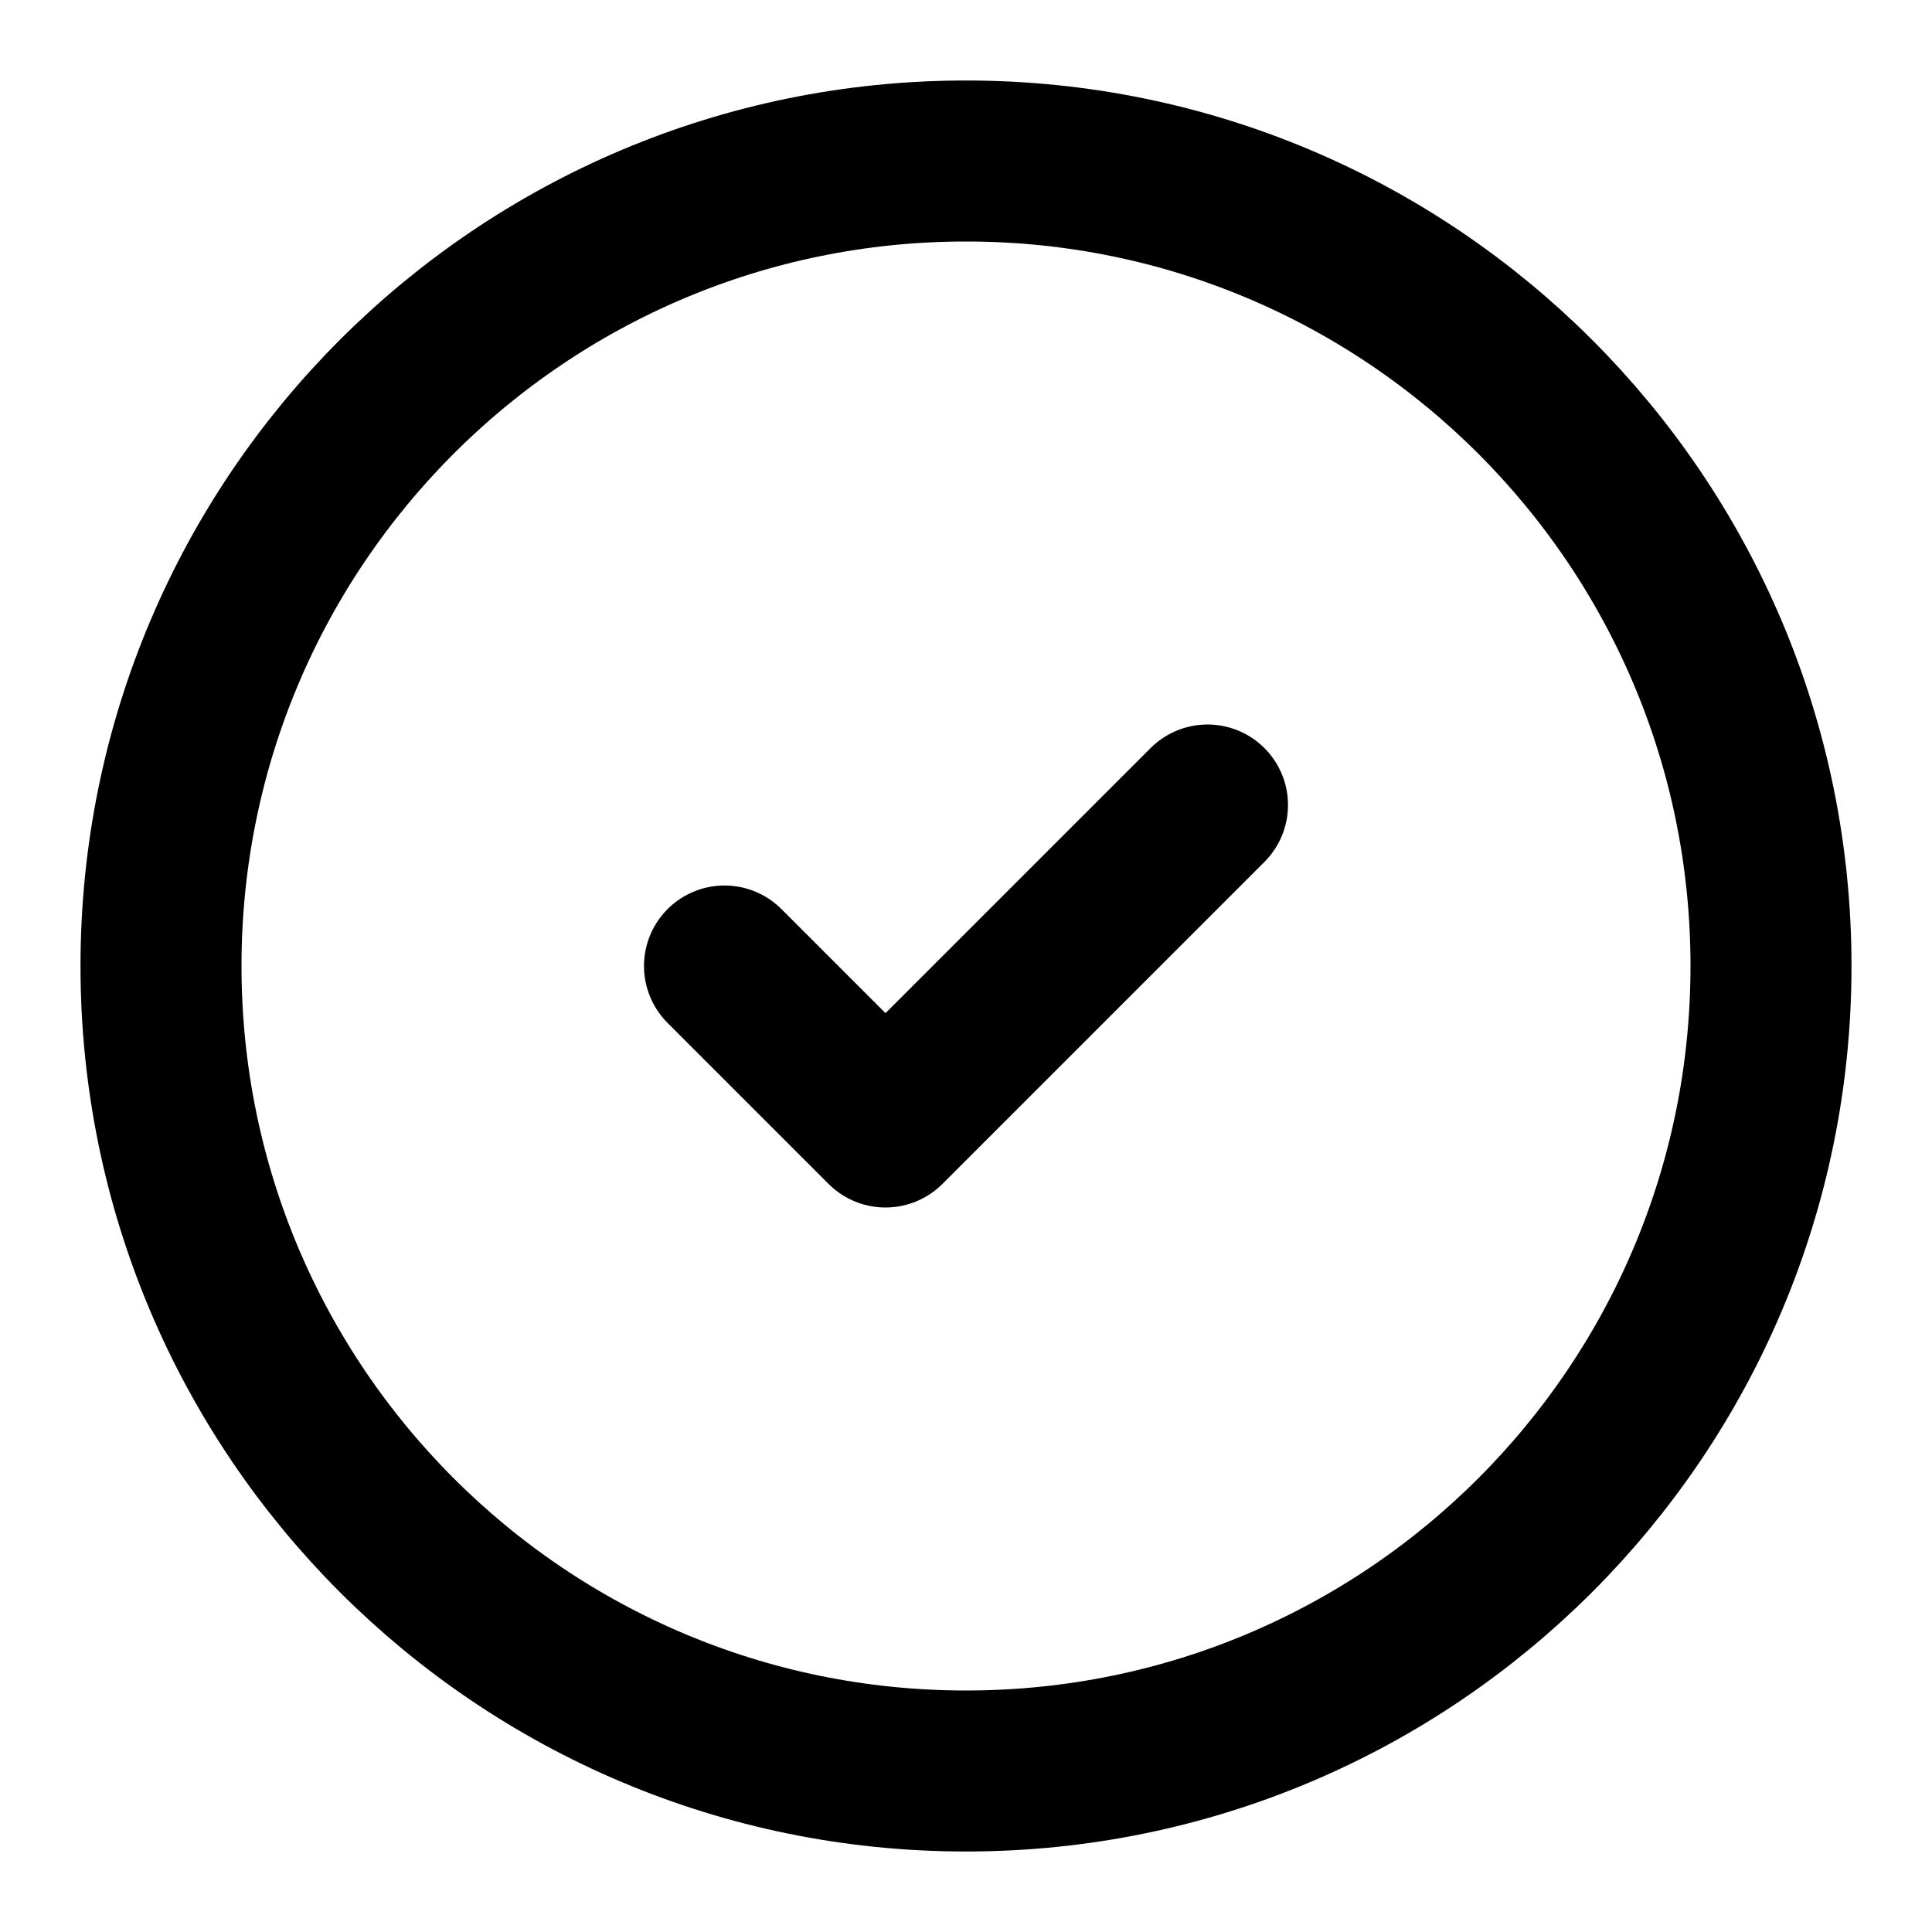
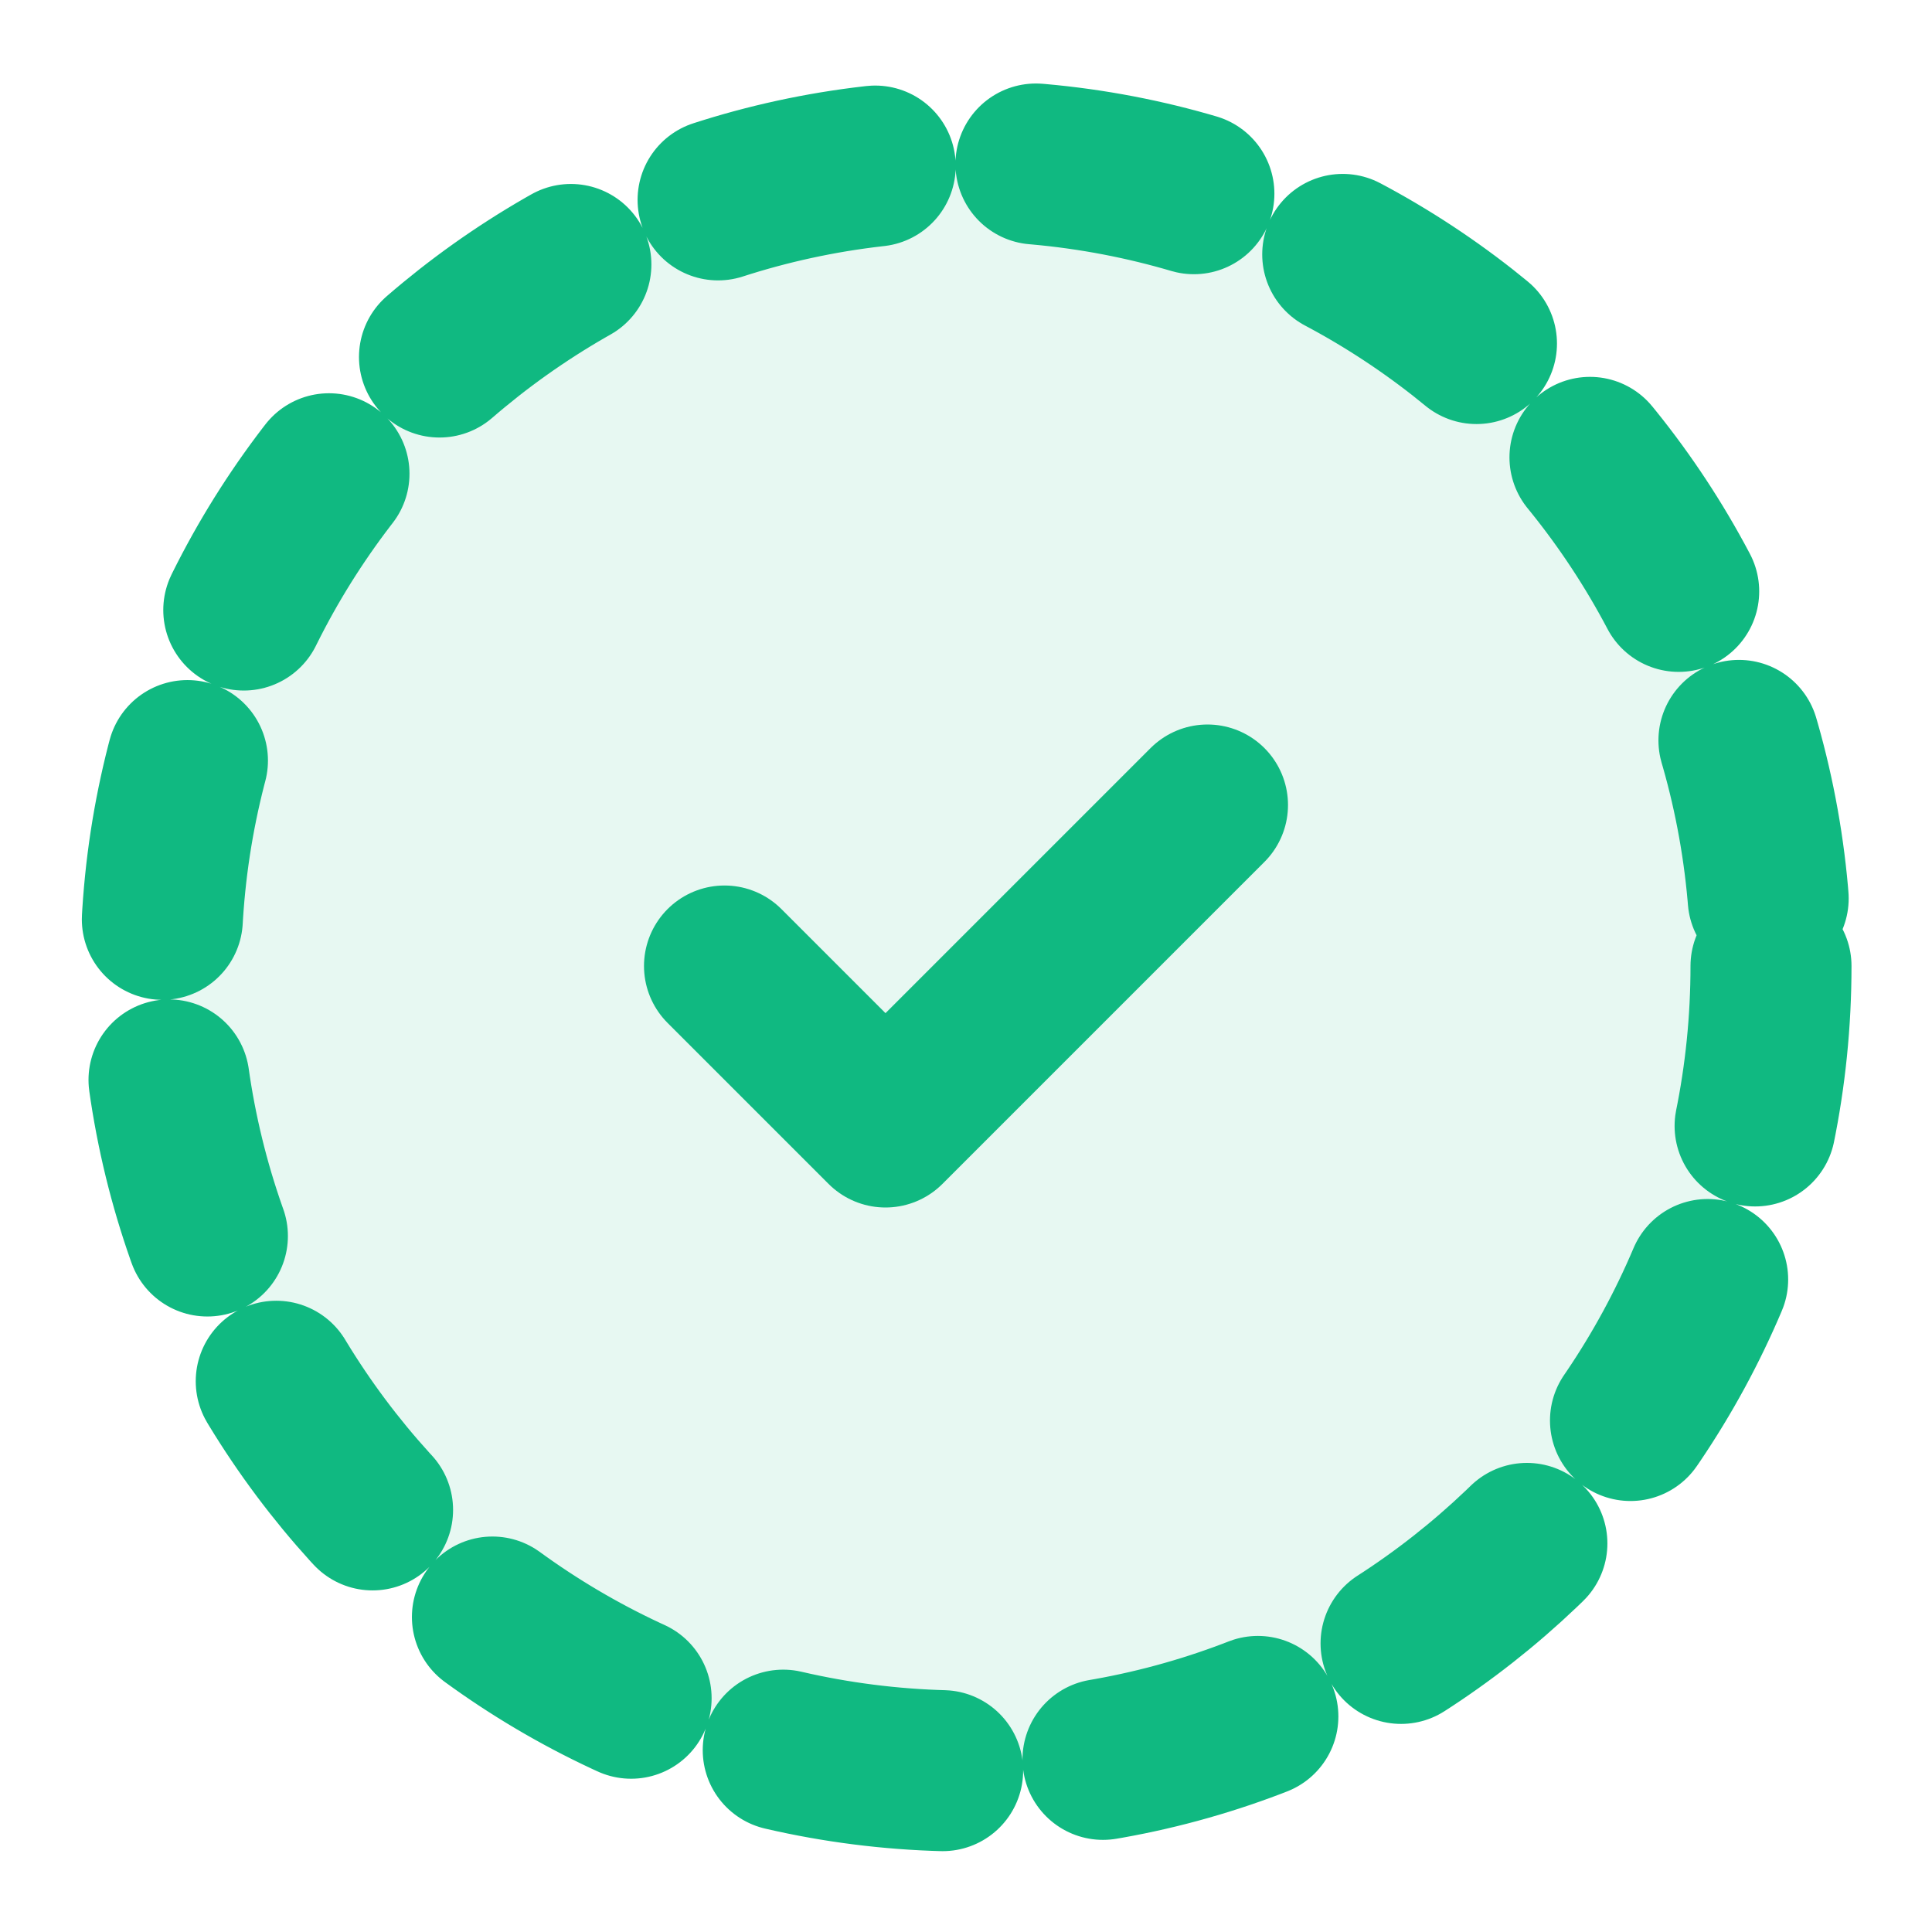
<svg xmlns="http://www.w3.org/2000/svg" width="24" height="24" viewBox="0 0 24 24" fill="none">
-   <circle cx="12" cy="12" r="10" stroke="currentColor" stroke-width="2" />
-   <path d="m9 12 2 2 4-4" stroke="currentColor" stroke-width="2" stroke-linecap="round" stroke-linejoin="round" />
+   <circle cx="12" cy="12" r="10" fill="#10b981" fill-opacity="0.1" />
+   <path d="m9 12 2 2 4-4" stroke="#10b981" stroke-width="2" stroke-linecap="round" stroke-linejoin="round" />
+   <circle cx="12" cy="12" r="10" stroke="#10b981" stroke-width="2" stroke-linecap="round" stroke-dasharray="2 2" />
</svg>
